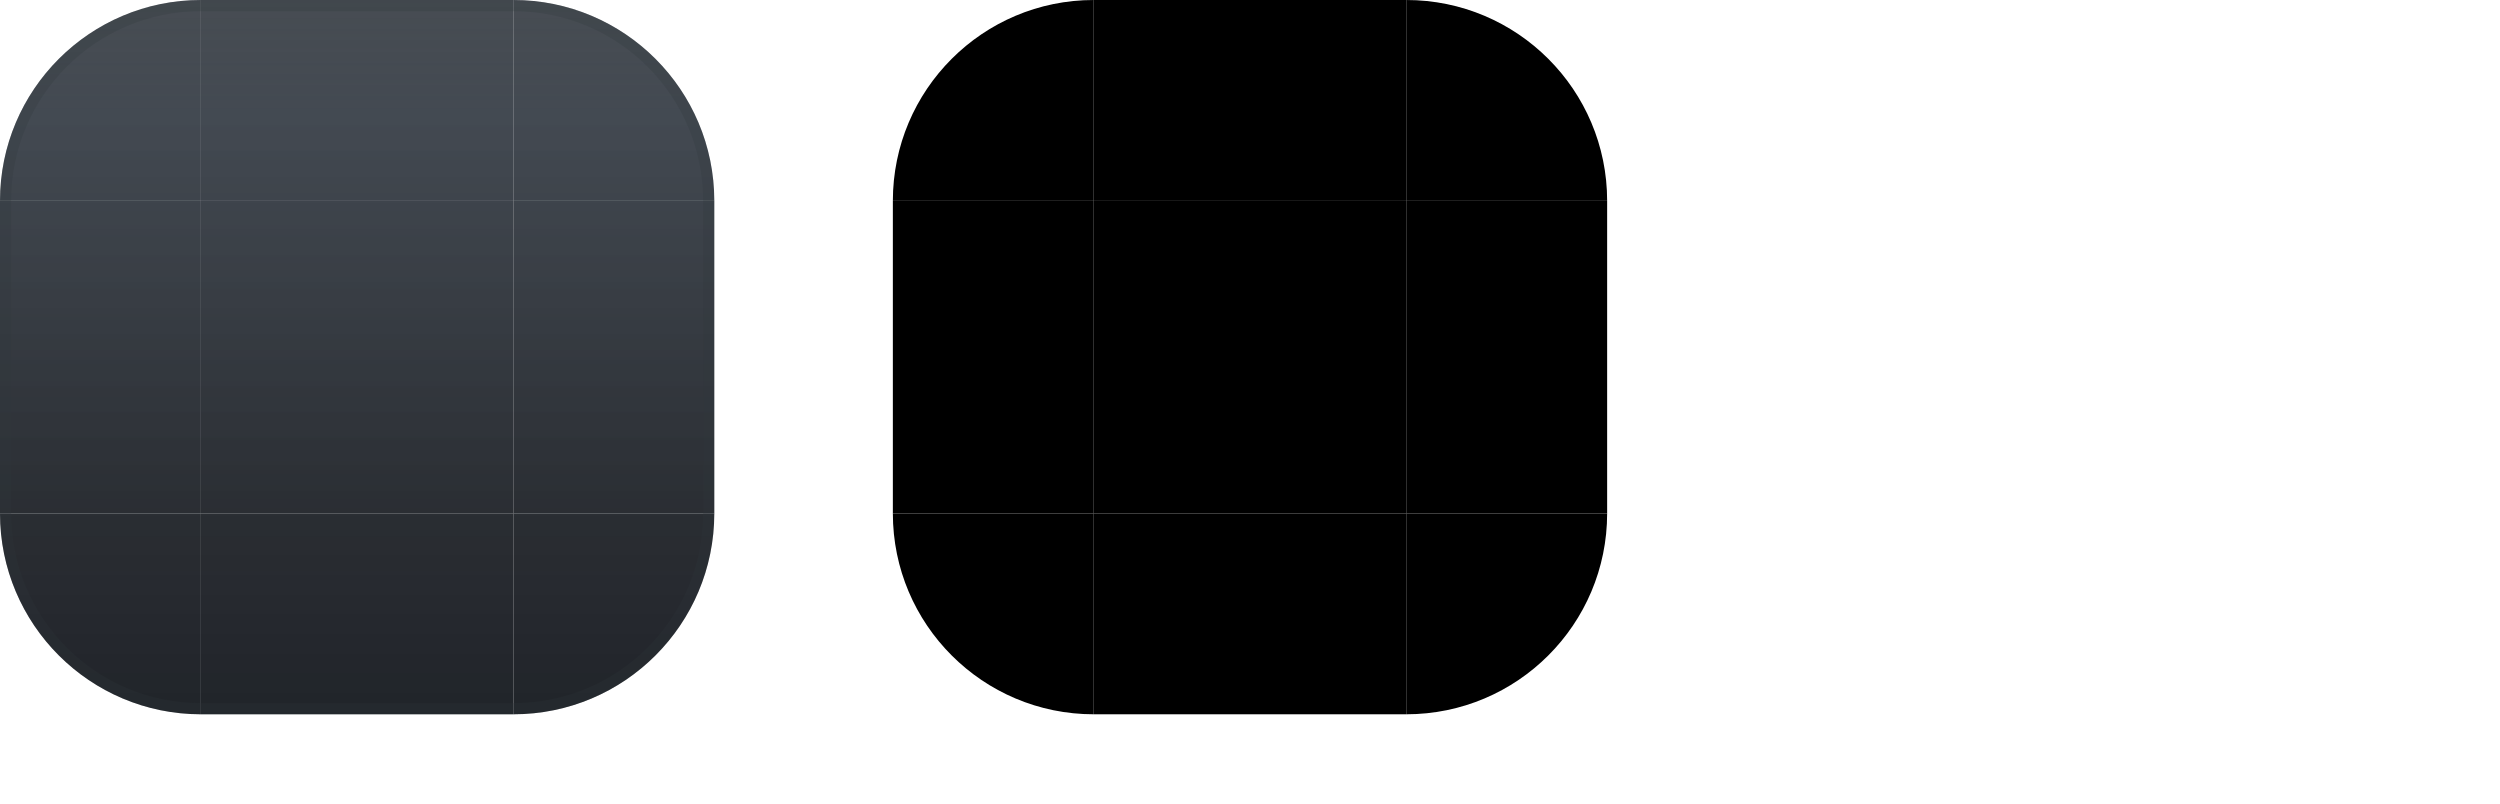
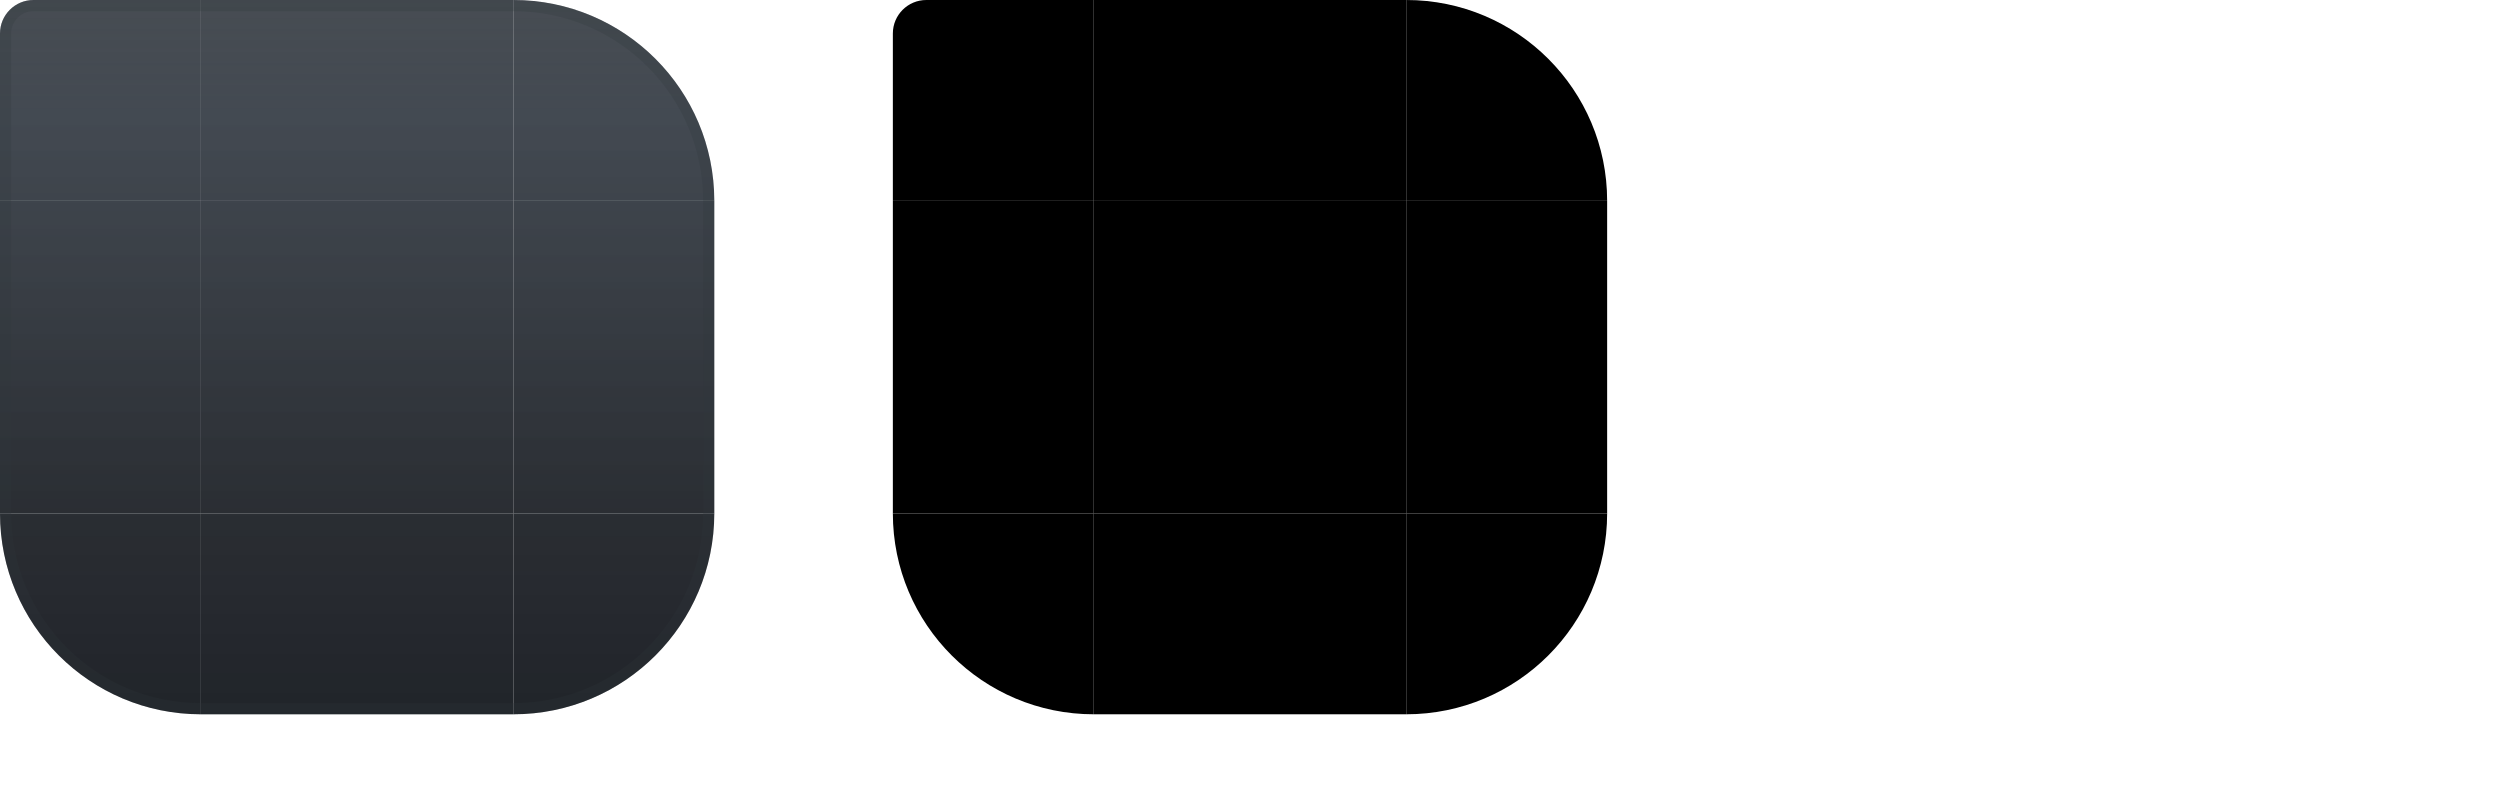
<svg xmlns="http://www.w3.org/2000/svg" width="224" height="72" viewBox="0 0 224 72">
  <style id="current-color-scheme" type="text/css">
    .ColorScheme-Background { color: #131A22; }
    .ColorScheme-Highlight  { color: #3FB950; }
    .ColorScheme-Text       { color: #E6EDF3; }
  </style>
  <defs>
    <linearGradient id="ui2-dialog-glass" gradientUnits="userSpaceOnUse" x1="0" y1="0" x2="0" y2="64">
      <stop offset="0" stop-color="#131A22" stop-opacity="0.78" />
      <stop offset="0.16" stop-color="#1A222C" stop-opacity="0.82" />
      <stop offset="0.72" stop-color="#0D1117" stop-opacity="0.88" />
      <stop offset="1" stop-color="#0D1117" stop-opacity="0.92" />
    </linearGradient>
  </defs>
  <g id="topleft">
-     <path d="M0 18A18 18 0 0 1 18 0V18Z" fill="url(#ui2-dialog-glass)" />
-     <path d="M0 18A18 18 0 0 1 18 0V1A17 17 0 0 0 1 18Z" fill="#30363D" fill-opacity="0.24" />
+     <path d="M0 3A3 3 0 0 1 3 0H18V18H0Z" fill="url(#ui2-dialog-glass)" />
+     <path d="M0 18V3A3 3 0 0 1 3 0H18V1H3A2 2 0 0 0 1 3V18Z" fill="#30363D" fill-opacity="0.24" />
  </g>
  <g id="topright">
    <path d="M46 0A18 18 0 0 1 64 18H46Z" fill="url(#ui2-dialog-glass)" />
    <path d="M46 0A18 18 0 0 1 64 18H63A17 17 0 0 0 46 1Z" fill="#30363D" fill-opacity="0.24" />
  </g>
  <g id="bottomleft">
    <path d="M18 64A18 18 0 0 1 0 46H18Z" fill="url(#ui2-dialog-glass)" />
    <path d="M18 64A18 18 0 0 1 0 46H1A17 17 0 0 0 18 63Z" fill="#30363D" fill-opacity="0.24" />
  </g>
  <g id="bottomright">
    <path d="M64 46A18 18 0 0 1 46 64V46Z" fill="url(#ui2-dialog-glass)" />
    <path d="M64 46A18 18 0 0 1 46 64V63A17 17 0 0 0 63 46Z" fill="#30363D" fill-opacity="0.24" />
  </g>
  <g id="top">
    <rect x="18" width="28" height="18" fill="url(#ui2-dialog-glass)" />
    <rect x="18" width="28" height="1" fill="#30363D" fill-opacity="0.24" />
  </g>
  <g id="bottom">
    <rect x="18" y="46" width="28" height="18" fill="url(#ui2-dialog-glass)" />
    <rect x="18" y="63" width="28" height="1" fill="#30363D" fill-opacity="0.24" />
  </g>
  <g id="left">
    <rect y="18" width="18" height="28" fill="url(#ui2-dialog-glass)" />
    <rect y="18" width="1" height="28" fill="#30363D" fill-opacity="0.24" />
  </g>
  <g id="right">
    <rect x="46" y="18" width="18" height="28" fill="url(#ui2-dialog-glass)" />
    <rect x="63" y="18" width="1" height="28" fill="#30363D" fill-opacity="0.24" />
  </g>
  <rect id="center" x="18" y="18" width="28" height="28" fill="url(#ui2-dialog-glass)" />
-   <path id="mask-topleft" d="M80 18A18 18 0 0 1 98 0V18Z" fill="#000" />
+   <path id="mask-topleft" d="M80 3A3 3 0 0 1 83 0H98V18H80Z" fill="#000" />
  <rect id="mask-top" x="98" width="28" height="18" fill="#000" />
  <path id="mask-topright" d="M126 0A18 18 0 0 1 144 18H126Z" fill="#000" />
  <rect id="mask-left" x="80" y="18" width="18" height="28" fill="#000" />
  <rect id="mask-center" x="98" y="18" width="28" height="28" fill="#000" />
  <rect id="mask-right" x="126" y="18" width="18" height="28" fill="#000" />
  <path id="mask-bottomleft" d="M98 64A18 18 0 0 1 80 46H98Z" fill="#000" />
  <rect id="mask-bottom" x="98" y="46" width="28" height="18" fill="#000" />
  <path id="mask-bottomright" d="M144 46A18 18 0 0 1 126 64V46Z" fill="#000" />
  <rect id="hint-top-margin" x="164" y="0" width="4" height="12" fill="none" />
  <rect id="hint-bottom-margin" x="164" y="16" width="4" height="12" fill="none" />
  <rect id="hint-left-margin" x="160" y="32" width="12" height="4" fill="none" />
  <rect id="hint-right-margin" x="176" y="32" width="12" height="4" fill="none" />
  <rect id="hint-top-inset" x="164" y="42" width="4" height="1e-8" fill="none" />
  <rect id="hint-bottom-inset" x="164" y="46" width="4" height="1e-8" fill="none" />
  <rect id="hint-left-inset" x="160" y="52" width="1e-8" height="4" fill="none" />
  <rect id="hint-right-inset" x="176" y="52" width="1e-8" height="4" fill="none" />
  <rect id="hint-stretch-borders" x="164" y="60" width="4" height="4" fill="none" />
</svg>
